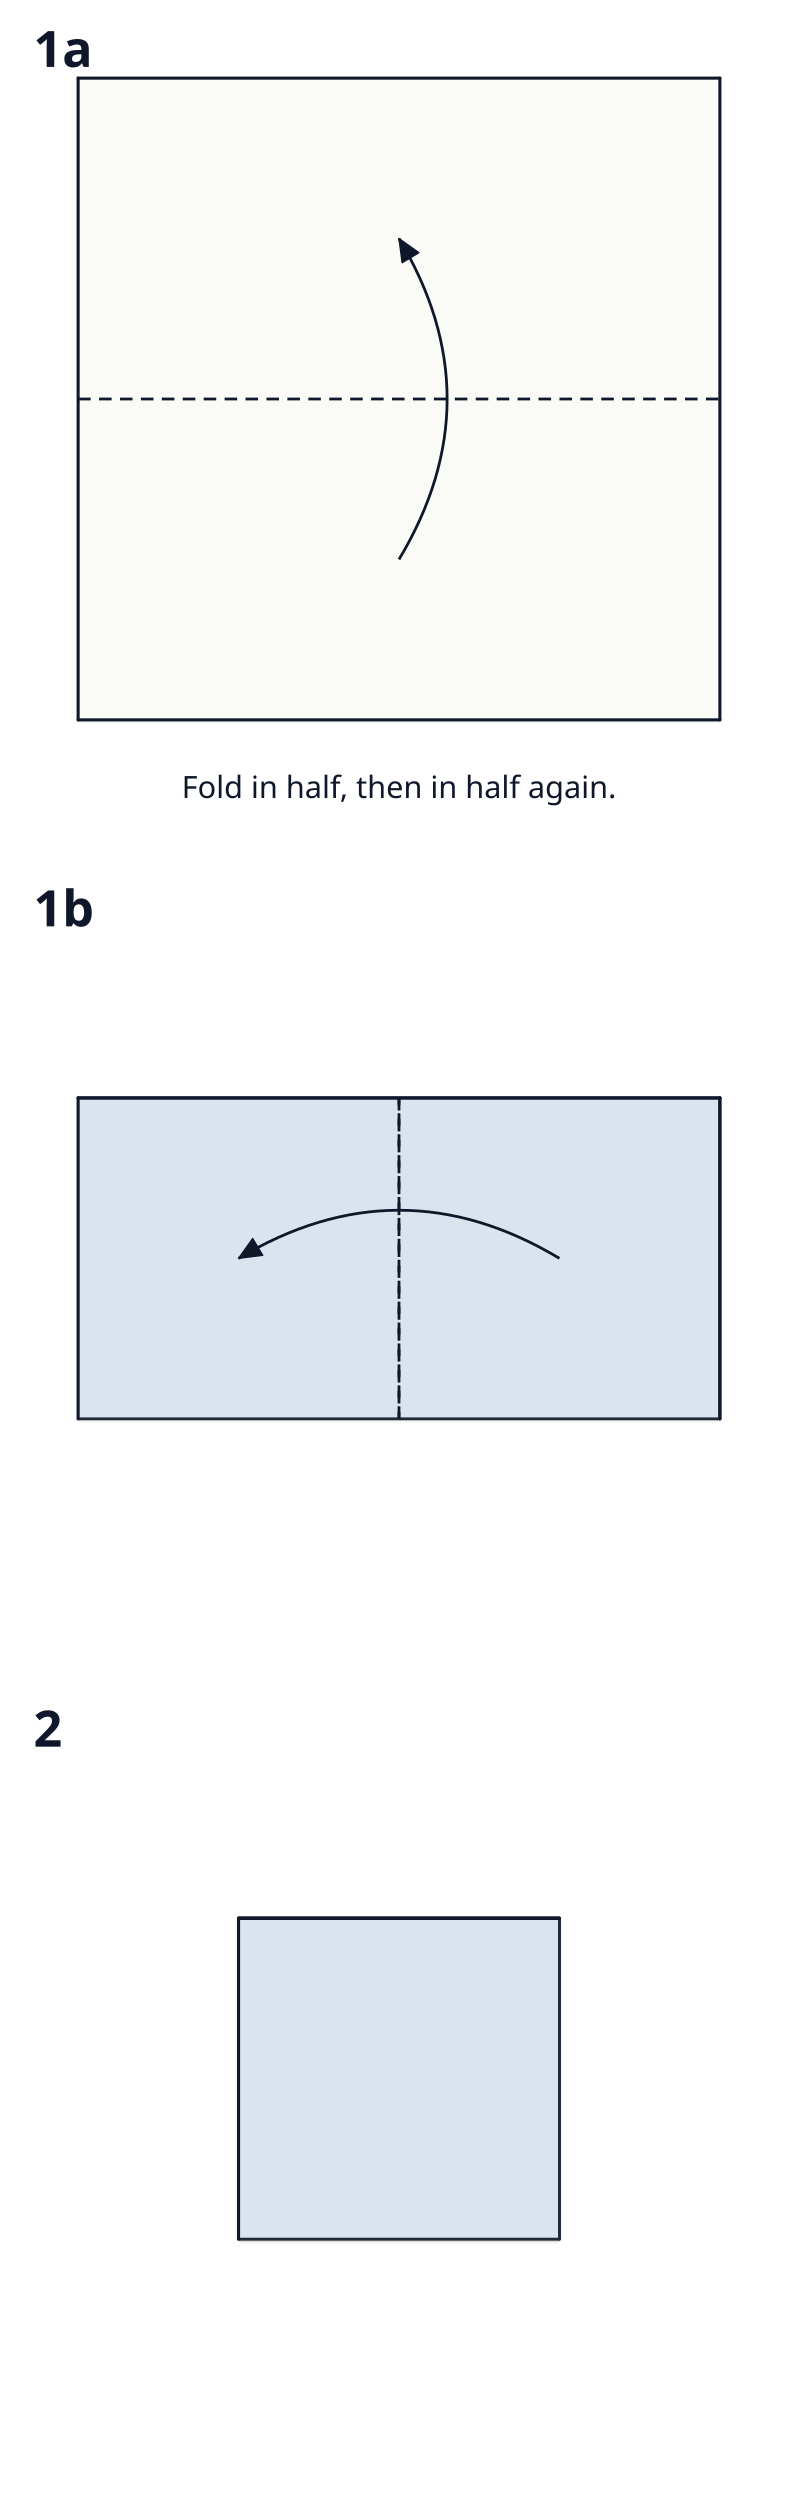
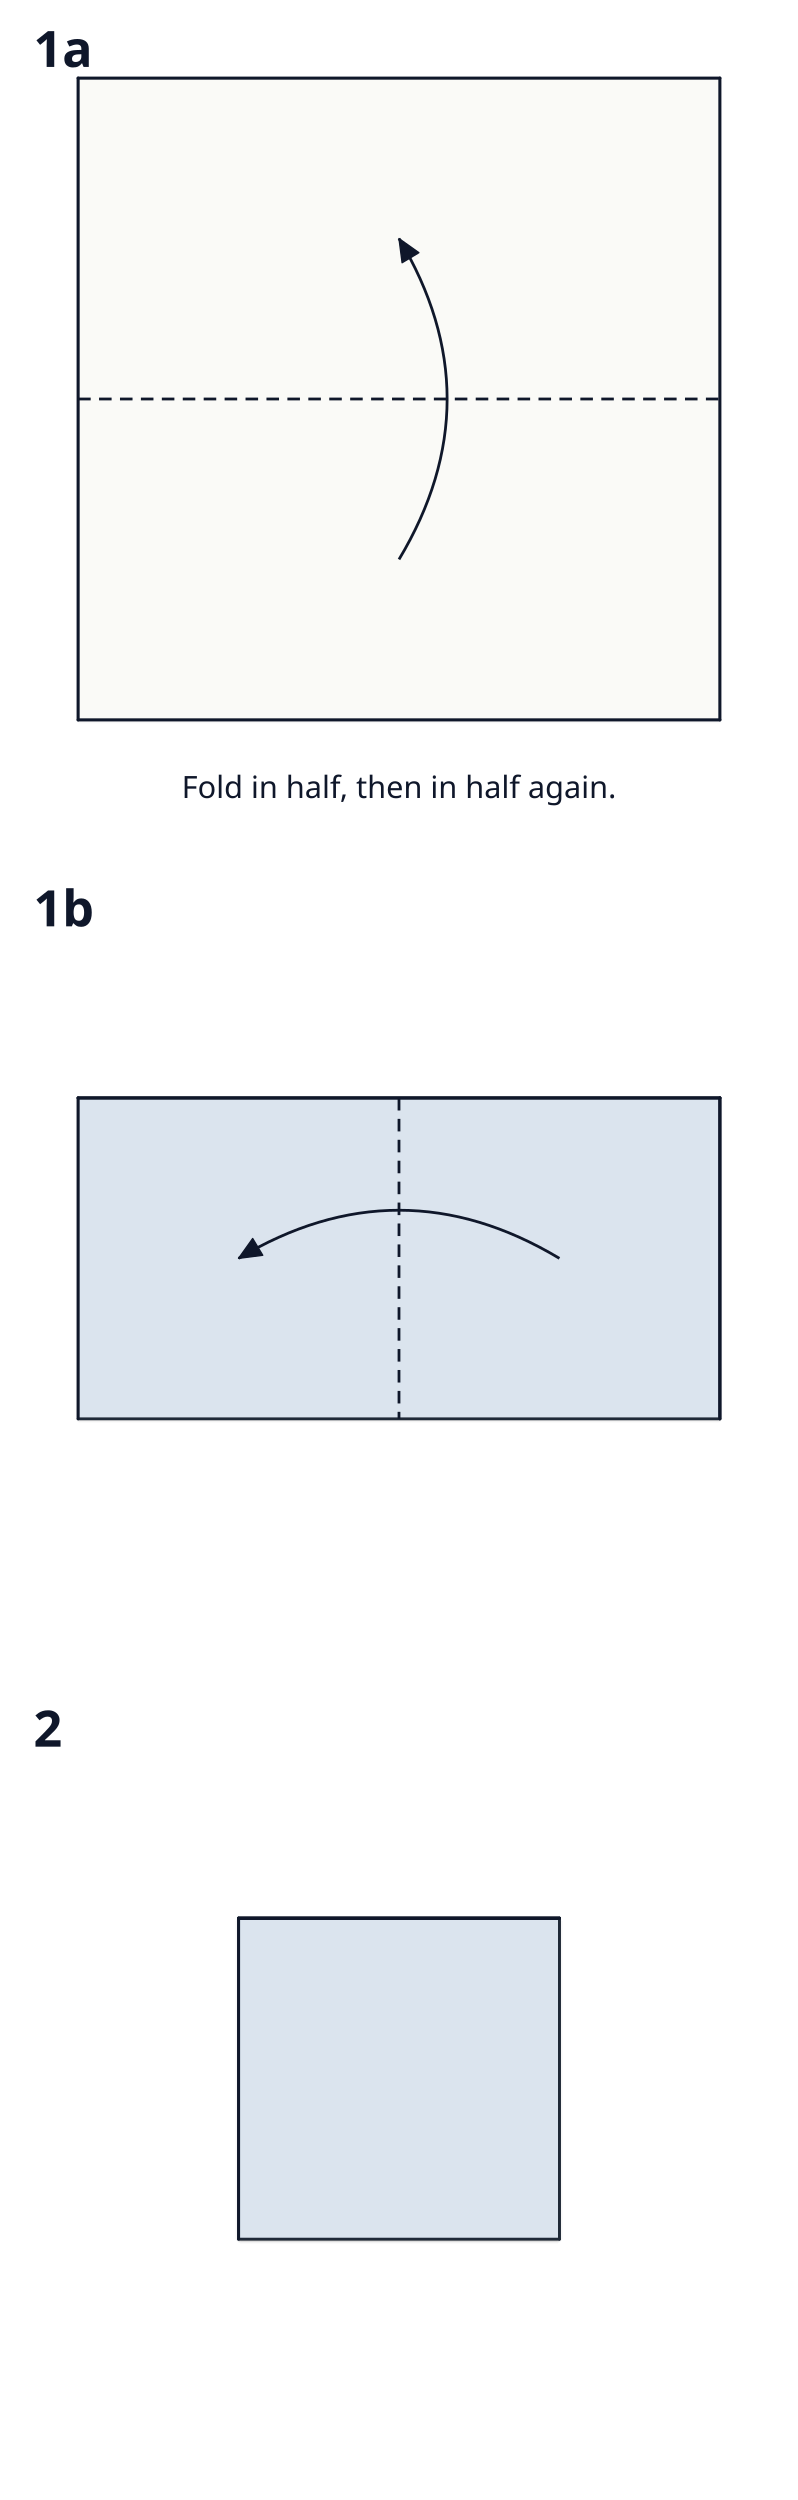
<svg xmlns="http://www.w3.org/2000/svg" width="572" height="1792" viewBox="0 0 572 1792" font-family="ui-sans-serif, system-ui, sans-serif">
  <rect width="572" height="1792" fill="white" />
  <g data-panel="1a" transform="translate(0,0)">
    <svg width="572" height="572" viewBox="0 0 572 572" font-family="ui-sans-serif, system-ui, sans-serif" x="0" y="0">
      <defs>
        <filter id="layerShadow" x="-20%" y="-20%" width="140%" height="140%">
          <feDropShadow dx="0" dy="1" stdDeviation="1.1" flood-color="#0f172a" flood-opacity="0.18" />
        </filter>
      </defs>
      <g data-layer="paper">
        <polygon points="56,516 516,516 516,56 56,56" fill="#fafaf7" stroke="none" filter="url(#layerShadow)" data-kind="face" data-face-index="0" />
      </g>
      <g data-layer="creases">
        <line class="crease-B" data-kind="crease" x1="56" y1="516" x2="516" y2="516" stroke="#0f172a" stroke-width="2.2" stroke-linecap="round" />
        <line class="crease-B" data-kind="crease" x1="516" y1="516" x2="516" y2="56" stroke="#0f172a" stroke-width="2.2" stroke-linecap="round" />
        <line class="crease-B" data-kind="crease" x1="516" y1="56" x2="56" y2="56" stroke="#0f172a" stroke-width="2.2" stroke-linecap="round" />
        <line class="crease-B" data-kind="crease" x1="56" y1="56" x2="56" y2="516" stroke="#0f172a" stroke-width="2.2" stroke-linecap="round" />
      </g>
      <g data-layer="annotations">
        <line data-kind="valley-line" data-statement="0" x1="56" y1="286" x2="516" y2="286" stroke="#0f172a" stroke-width="2" stroke-dasharray="9 6" stroke-linecap="butt" />
        <g data-kind="valley-arrow">
          <path d="M286,401 Q355,286 286,171" fill="none" stroke="#0f172a" stroke-width="2" />
          <polygon points="286,171 300.23,181.12 288.23,188.32" fill="#0f172a" stroke="#0f172a" stroke-width="1" stroke-linejoin="round" />
        </g>
      </g>
    </svg>
    <text x="24" y="48" font-size="36" font-weight="700" fill="#0f172a">1a</text>
    <text x="286" y="572" text-anchor="middle" font-size="22" fill="#0f172a">Fold in half, then in half again.</text>
  </g>
  <g data-panel="1b" transform="translate(0,616)">
    <svg width="572" height="572" viewBox="0 0 572 572" font-family="ui-sans-serif, system-ui, sans-serif" x="0" y="0">
      <defs>
        <filter id="layerShadow" x="-20%" y="-20%" width="140%" height="140%">
          <feDropShadow dx="0" dy="1" stdDeviation="1.1" flood-color="#0f172a" flood-opacity="0.18" />
        </filter>
      </defs>
      <g data-layer="paper">
        <polygon points="516,401 516,171 56,171 56,401" fill="#fafaf7" stroke="none" filter="url(#layerShadow)" data-kind="face" data-face-index="0" />
        <polygon points="56,171 516,171 516,401 56,401" fill="#dbe4ee" stroke="none" filter="url(#layerShadow)" data-kind="face" data-face-index="1" />
      </g>
      <g data-layer="creases">
        <line class="crease-B" data-kind="crease" x1="516" y1="401" x2="516" y2="171" stroke="#0f172a" stroke-width="2.2" stroke-linecap="round" />
        <line class="crease-B" data-kind="crease" x1="516" y1="171" x2="56" y2="171" stroke="#0f172a" stroke-width="2.2" stroke-linecap="round" />
        <line class="crease-V" data-kind="crease" x1="56" y1="401" x2="516" y2="401" stroke="#1f2937" stroke-width="2" stroke-linecap="round" data-crease-id="0" />
        <line class="crease-B" data-kind="crease" x1="56" y1="171" x2="516" y2="171" stroke="#0f172a" stroke-width="2.2" stroke-linecap="round" />
        <line class="crease-B" data-kind="crease" x1="516" y1="171" x2="516" y2="401" stroke="#0f172a" stroke-width="2.2" stroke-linecap="round" />
        <line class="crease-B" data-kind="crease" x1="56" y1="401" x2="56" y2="171" stroke="#0f172a" stroke-width="2.2" stroke-linecap="round" />
      </g>
      <g data-layer="annotations">
-         <line data-kind="valley-line" data-statement="1" x1="286" y1="401" x2="286" y2="171" stroke="#0f172a" stroke-width="2" stroke-dasharray="9 6" stroke-linecap="butt" />
        <line data-kind="valley-line" data-statement="1" x1="286" y1="171" x2="286" y2="401" stroke="#0f172a" stroke-width="2" stroke-dasharray="9 6" stroke-linecap="butt" />
        <g data-kind="valley-arrow">
          <path d="M401,286 Q286,217 171,286" fill="none" stroke="#0f172a" stroke-width="2" />
          <polygon points="171,286 181.12,271.77 188.32,283.77" fill="#0f172a" stroke="#0f172a" stroke-width="1" stroke-linejoin="round" />
        </g>
      </g>
    </svg>
    <text x="24" y="48" font-size="36" font-weight="700" fill="#0f172a">1b</text>
  </g>
  <g data-panel="2" transform="translate(0,1204)">
    <svg width="572" height="572" viewBox="0 0 572 572" font-family="ui-sans-serif, system-ui, sans-serif" x="0" y="0">
      <defs>
        <filter id="layerShadow" x="-20%" y="-20%" width="140%" height="140%">
          <feDropShadow dx="0" dy="1" stdDeviation="1.1" flood-color="#0f172a" flood-opacity="0.18" />
        </filter>
      </defs>
      <g data-layer="paper">
        <polygon points="401,171 171,171 171,401 401,401" fill="#fafaf7" stroke="none" filter="url(#layerShadow)" data-kind="face" data-face-index="0" />
        <polygon points="171,171 401,171 401,401 171,401" fill="#dbe4ee" stroke="none" filter="url(#layerShadow)" data-kind="face" data-face-index="1" />
        <polygon points="401,171 171,171 171,401 401,401" fill="#fafaf7" stroke="none" filter="url(#layerShadow)" data-kind="face" data-face-index="2" />
        <polygon points="171,401 171,171 401,171 401,401" fill="#dbe4ee" stroke="none" filter="url(#layerShadow)" data-kind="face" data-face-index="3" />
      </g>
      <g data-layer="creases">
        <line class="crease-B" data-kind="crease" x1="401" y1="171" x2="171" y2="171" stroke="#0f172a" stroke-width="2.2" stroke-linecap="round" />
        <line class="crease-V" data-kind="crease" x1="401" y1="401" x2="401" y2="171" stroke="#1f2937" stroke-width="2" stroke-linecap="round" data-crease-id="1" />
        <line class="crease-B" data-kind="crease" x1="171" y1="171" x2="401" y2="171" stroke="#0f172a" stroke-width="2.2" stroke-linecap="round" />
        <line class="crease-M" data-kind="crease" x1="401" y1="171" x2="401" y2="401" stroke="#1f2937" stroke-width="2" stroke-linecap="round" data-crease-id="1" />
        <line class="crease-B" data-kind="crease" x1="401" y1="171" x2="171" y2="171" stroke="#0f172a" stroke-width="2.2" stroke-linecap="round" />
        <line class="crease-V" data-kind="crease" x1="171" y1="401" x2="401" y2="401" stroke="#1f2937" stroke-width="2" stroke-linecap="round" data-crease-id="0" />
        <line class="crease-B" data-kind="crease" x1="171" y1="401" x2="171" y2="171" stroke="#0f172a" stroke-width="2.2" stroke-linecap="round" />
        <line class="crease-B" data-kind="crease" x1="171" y1="171" x2="401" y2="171" stroke="#0f172a" stroke-width="2.2" stroke-linecap="round" />
      </g>
      <g data-layer="annotations" />
    </svg>
    <text x="24" y="48" font-size="36" font-weight="700" fill="#0f172a">2</text>
  </g>
</svg>
